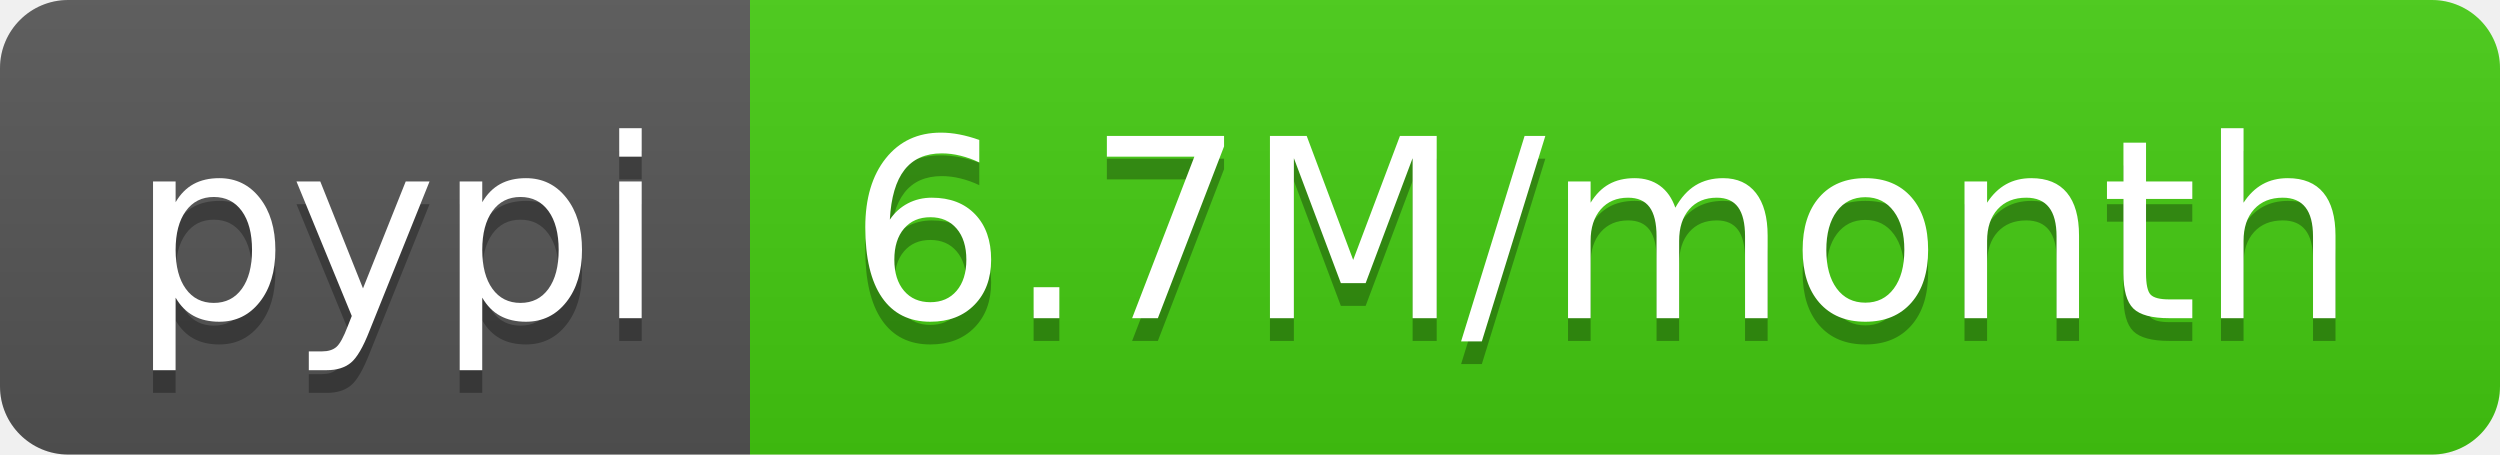
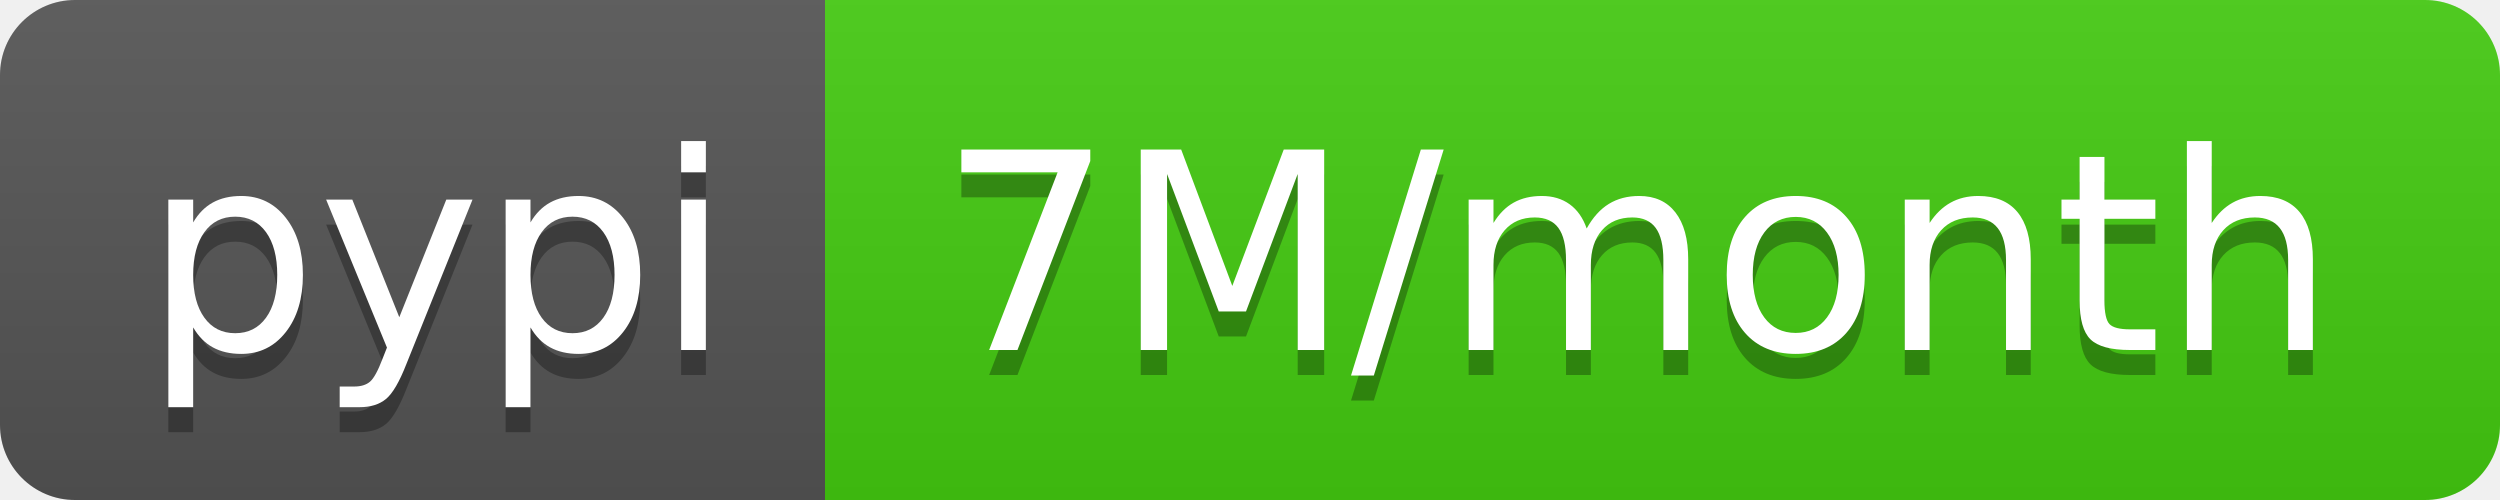
- <svg xmlns="http://www.w3.org/2000/svg" width="110" height="20">
+ <svg xmlns="http://www.w3.org/2000/svg" width="100" height="20">
  <linearGradient id="b" x2="0" y2="100%">
    <stop offset="0" stop-color="#bbb" stop-opacity=".1" />
    <stop offset="1" stop-opacity=".1" />
  </linearGradient>
  <clipPath id="a">
-     <rect width="110" height="20" rx="3" fill="#fff" />
+     <rect width="100" height="20" rx="3" fill="#fff" />
  </clipPath>
  <g clip-path="url(#a)">
    <path fill="#555" d="M0 0h33v20H0z" />
-     <path fill="#4c1" d="M33 0h77v20H33z" />
-     <path fill="url(#b)" d="M0 0h110v20H0z" />
+     <path fill="#4c1" d="M33 0h67v20H33z" />
+     <path fill="url(#b)" d="M0 0h100v20H0z" />
  </g>
  <g fill="#fff" text-anchor="middle" font-family="DejaVu Sans,Verdana,Geneva,sans-serif" font-size="110">
    <text x="175" y="150" fill="#010101" fill-opacity=".3" transform="scale(.1)" textLength="230">pypi</text>
    <text x="175" y="140" transform="scale(.1)" textLength="230">pypi</text>
-     <text x="705" y="150" fill="#010101" fill-opacity=".3" transform="scale(.1)" textLength="670">6.7M/month</text>
-     <text x="705" y="140" transform="scale(.1)" textLength="670">6.7M/month</text>
+     <text x="655" y="150" fill="#010101" fill-opacity=".3" transform="scale(.1)" textLength="570">7M/month</text>
+     <text x="655" y="140" transform="scale(.1)" textLength="570">7M/month</text>
  </g>
</svg>
